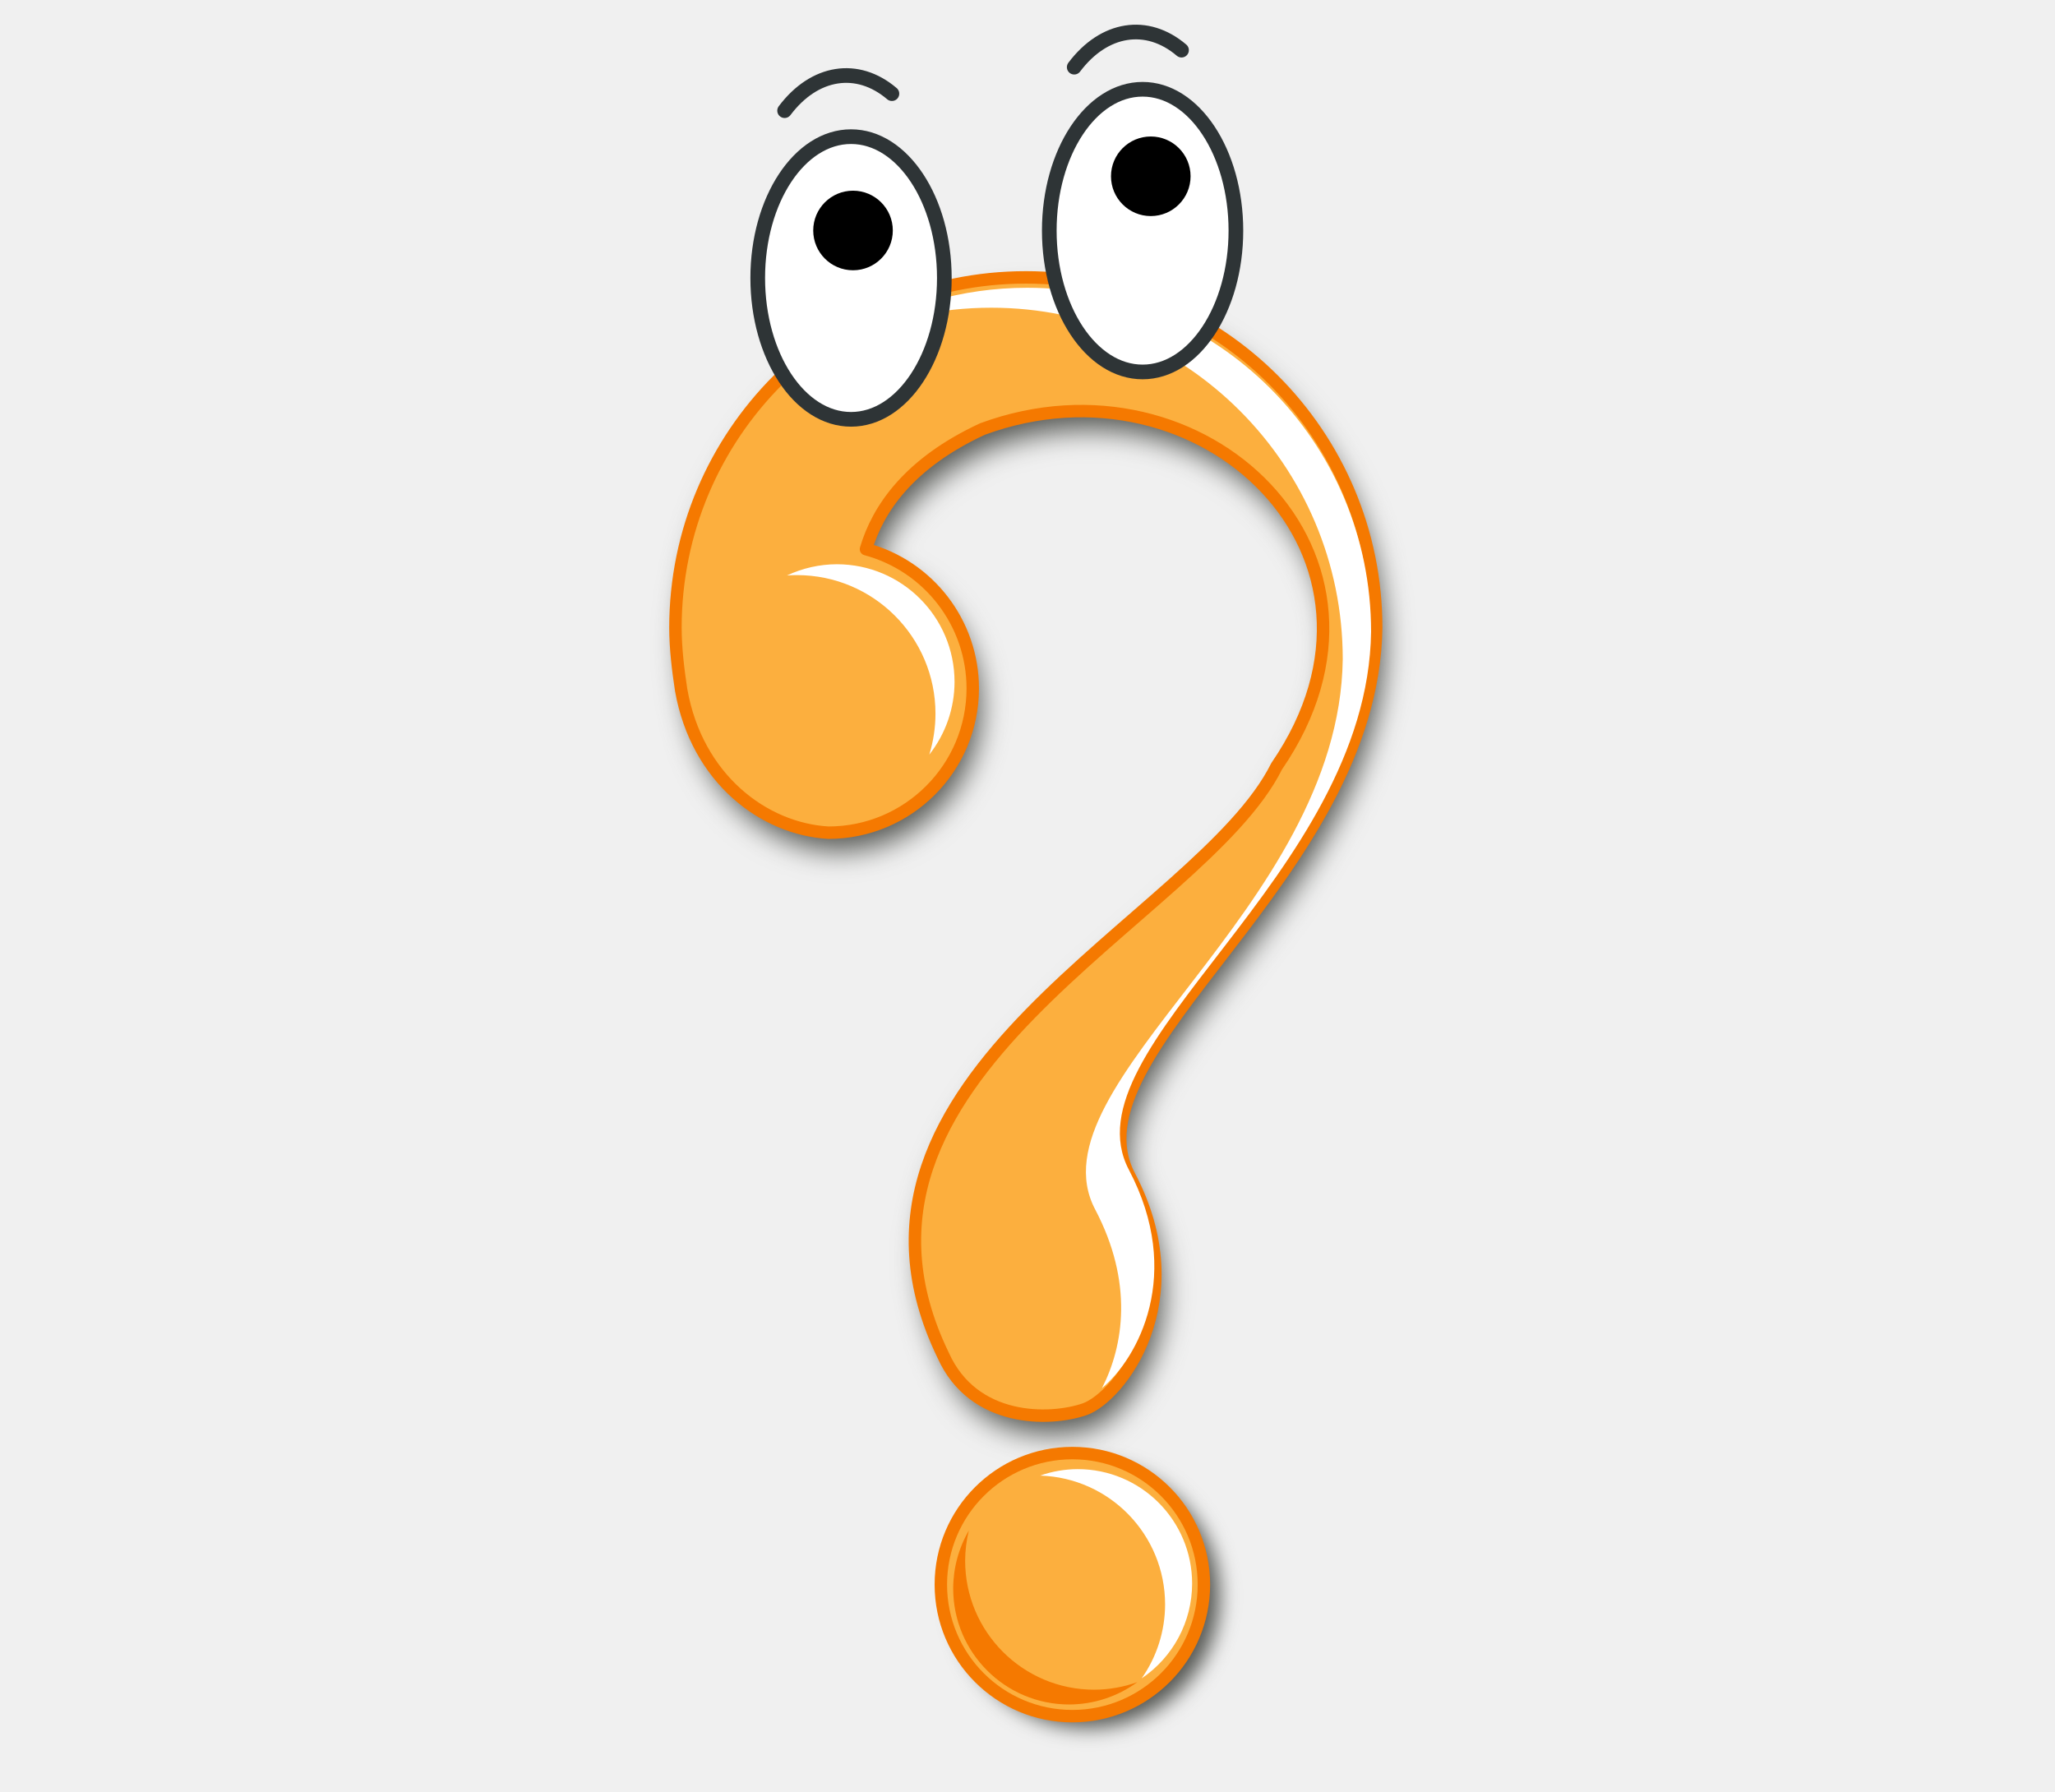
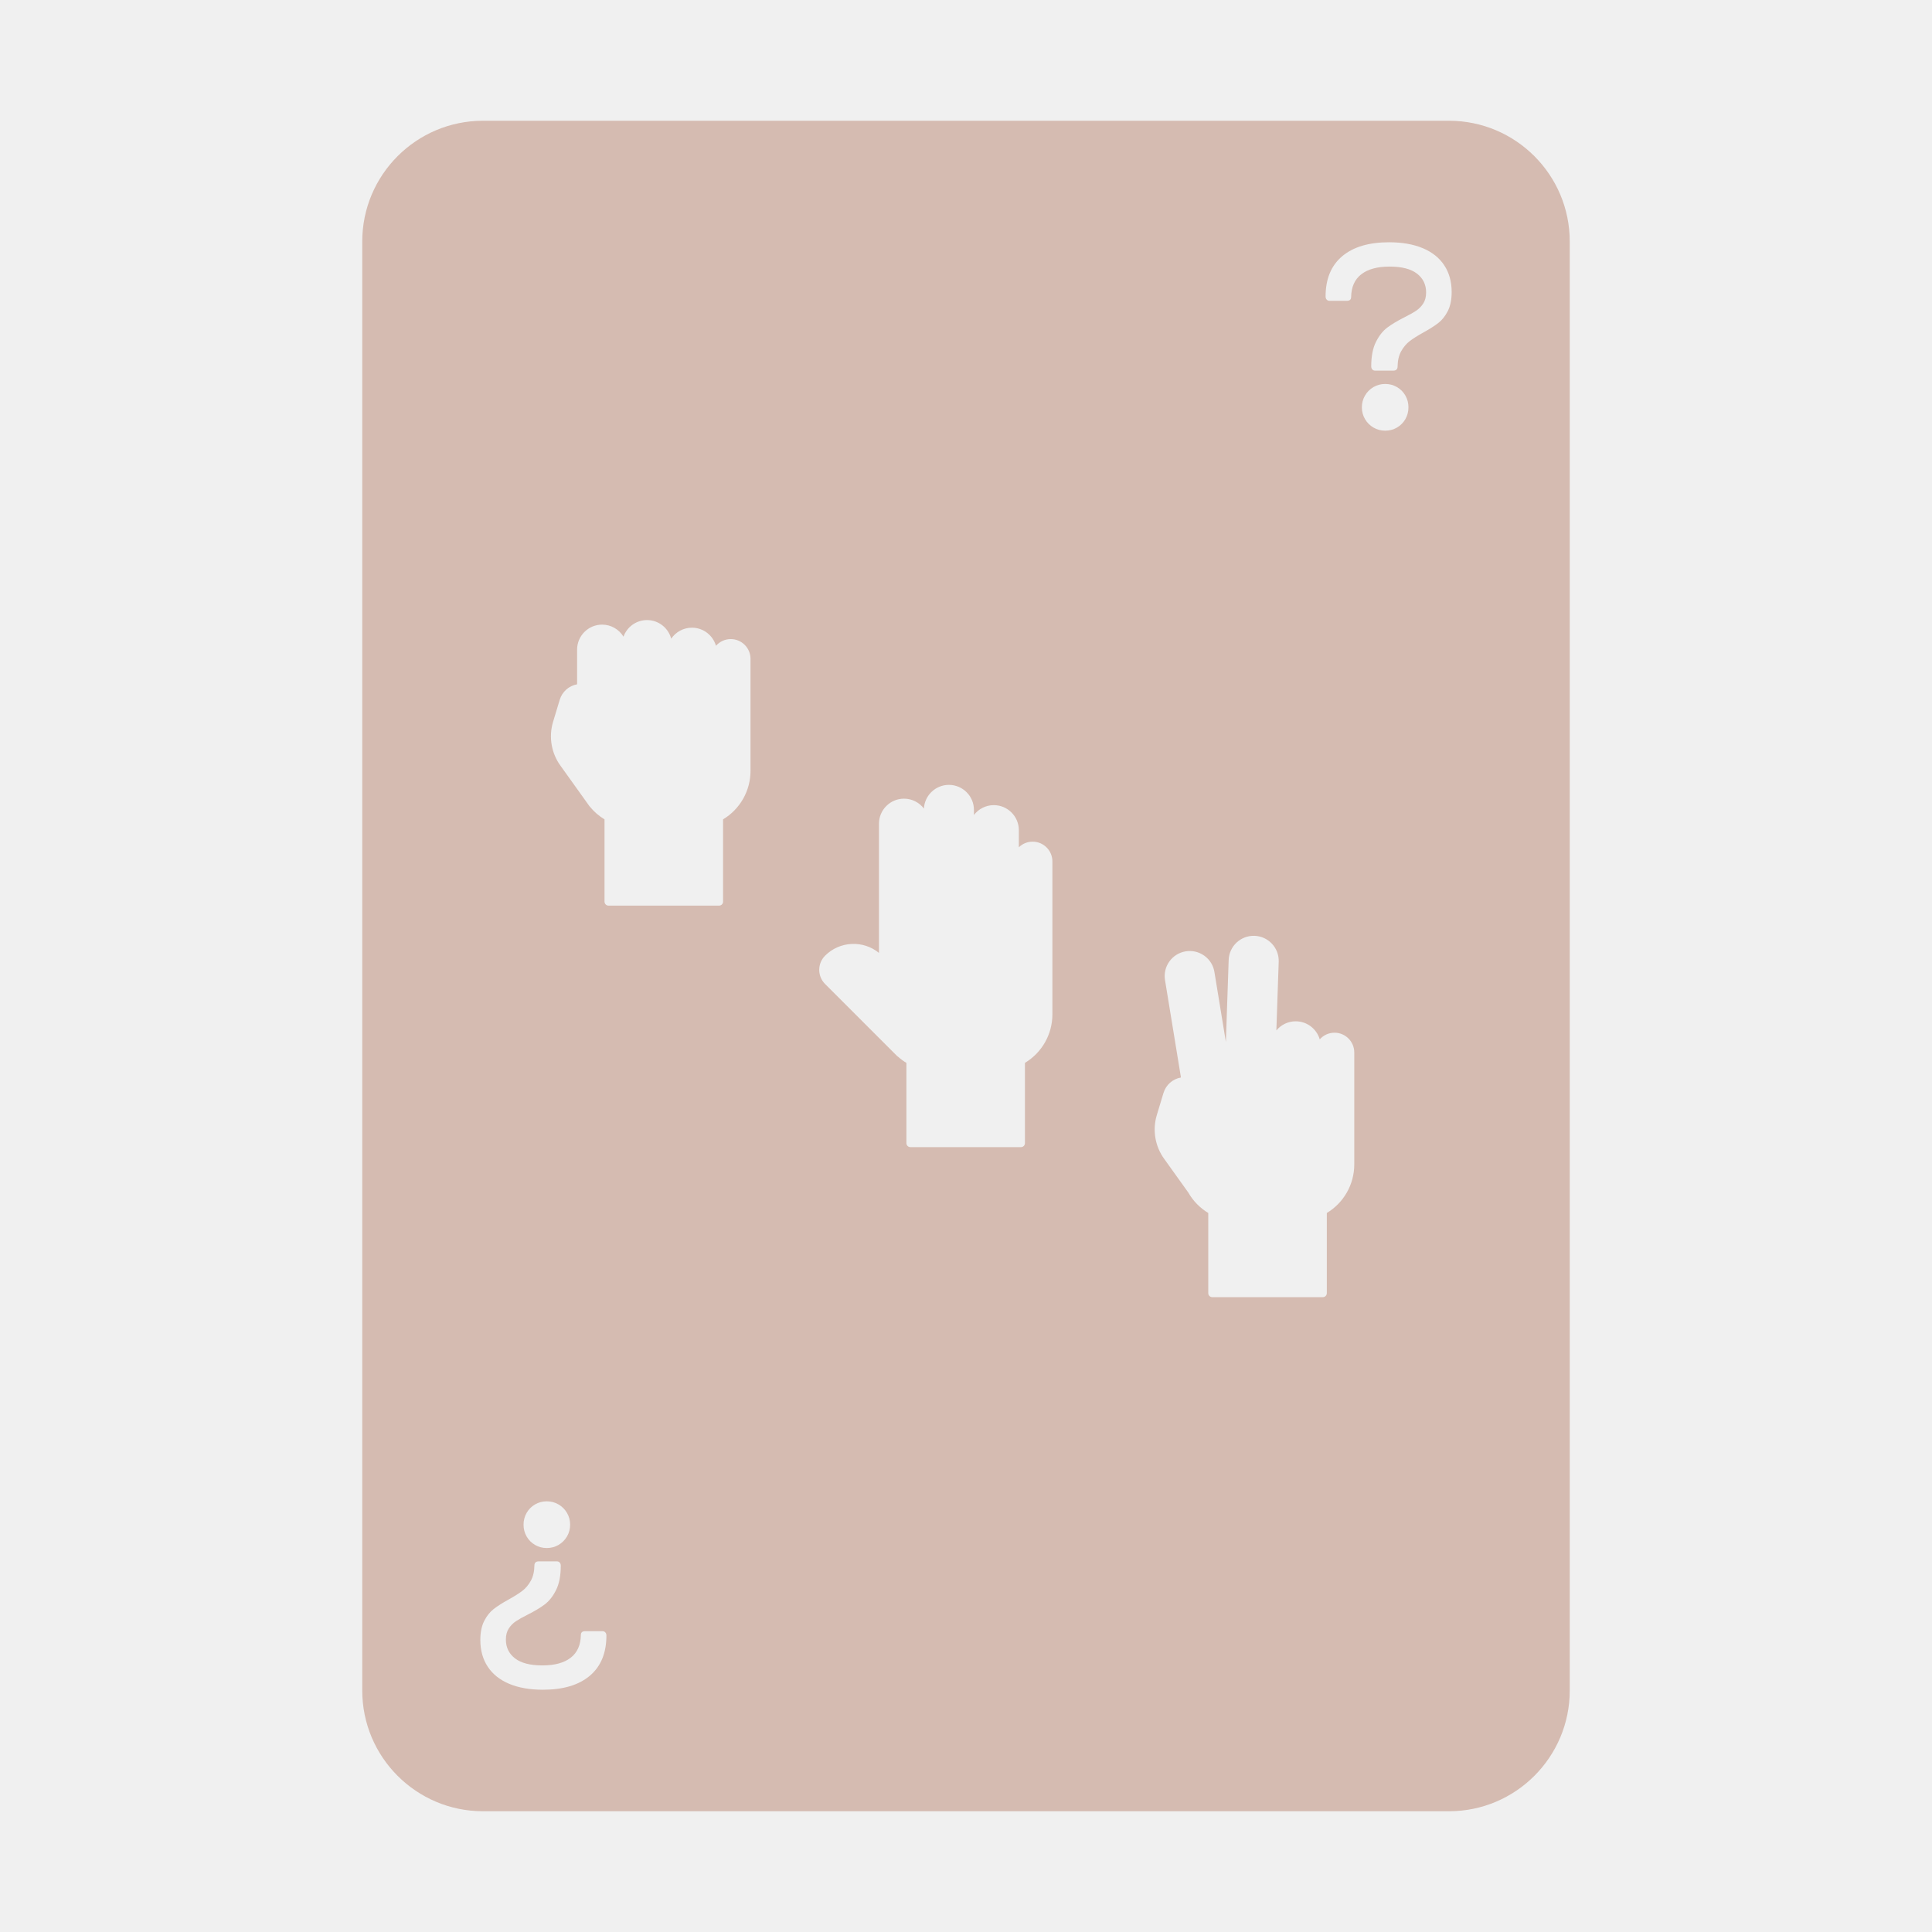
- <svg xmlns="http://www.w3.org/2000/svg" width="246.54" height="214.924" viewBox="0 0 246.54 214.924" id="svg2" version="1.1">
-   <defs id="defs4">
-     <filter style="color-interpolation-filters:sRGB" id="filter4214" x="-0.047" width="1.094" y="-0.029" height="1.058">
-       <feGaussianBlur stdDeviation="1.99" id="feGaussianBlur4216" />
-     </filter>
-     <filter style="color-interpolation-filters:sRGB" id="filter4228" x="-0.094" width="1.187" y="-0.094" height="1.187">
-       <feGaussianBlur stdDeviation="1.48" id="feGaussianBlur4230" />
-     </filter>
-   </defs>
-   <g id="layer1" transform="translate(-12.83472,-14.11033)">
-     <circle style="opacity:1;fill:#555753;fill-opacity:1;stroke:none;stroke-width:1.795;stroke-linecap:round;stroke-linejoin:round;stroke-miterlimit:4;stroke-dasharray:none;stroke-dashoffset:0;stroke-opacity:1;filter:url(#filter4228)" id="circle4218" cx="211.899" cy="206.509" r="18.974" transform="matrix(0.831703,0,0,0.831703,-32.88131,33.85987)" />
-     <path style="opacity:1;fill:#555753;fill-opacity:1;stroke:none;stroke-width:1.795;stroke-linecap:round;stroke-linejoin:round;stroke-miterlimit:4;stroke-dasharray:none;stroke-dashoffset:0;stroke-opacity:1;filter:url(#filter4214)" d="m 204.06,18.885 c -27.913,-6.28e-4 -50.541,22.627 -50.541,50.54 0.007,3.017 0.375,6.013 0.827,8.996 2.269,12.798 11.939,20.038 21.238,20.563 11.498,1.6e-4 20.82,-9.321 20.821,-20.819 -0.011,-9.404 -6.324,-17.633 -15.404,-20.079 1.72,-5.816 6.205,-12.416 16.811,-17.328 31.77,-11.693 63.235,18.338 42.43,48.645 -11.093,22.283 -67.661,44.591 -48.105,84.964 4.366,9.739 15.366,9.502 20.369,7.8 5.003,-1.702 15.994,-15.618 6.498,-33.658 -9.496,-18.04 35.107,-43.152 35.596,-79.083 C 254.6,41.513 231.973,18.886 204.06,18.885 Z" id="path4200" transform="matrix(0.831703,0,0,0.831703,-32.88131,33.85987)" />
-     <path id="path4174" d="m 135.903,47.388 c -23.215,-5.21e-4 -42.035,18.819 -42.035,42.034 0.006,2.51 0.312,5.001 0.688,7.482 1.887,10.644 9.93,16.665 17.664,17.102 9.563,1.2e-4 17.316,-7.752 17.317,-17.315 -0.009,-7.821 -5.259,-14.665 -12.811,-16.7 1.431,-4.837 5.161,-10.326 13.982,-14.412 26.423,-9.725 52.593,15.252 35.289,40.458 -9.226,18.533 -56.274,37.086 -40.009,70.665 3.631,8.1 12.78,7.903 16.941,6.487 4.161,-1.416 13.302,-12.99 5.404,-27.994 -7.898,-15.004 29.199,-35.89 29.605,-65.774 -2.9e-4,-23.215 -18.819,-42.034 -42.034,-42.034 z" style="opacity:1;fill:#fcaf3e;fill-opacity:1;stroke:#f57900;stroke-width:1.493;stroke-linecap:round;stroke-linejoin:round;stroke-miterlimit:4;stroke-dasharray:none;stroke-dashoffset:0;stroke-opacity:1" />
-     <circle r="15.78" cy="204.213" cx="141.488" id="circle4176" style="opacity:1;fill:#fcaf3e;fill-opacity:1;stroke:#f57900;stroke-width:1.493;stroke-linecap:round;stroke-linejoin:round;stroke-miterlimit:4;stroke-dasharray:none;stroke-dashoffset:0;stroke-opacity:1" />
-     <path style="opacity:1;fill:#ffffff;fill-opacity:1;stroke:none;stroke-width:1.965;stroke-linecap:round;stroke-linejoin:round;stroke-miterlimit:4;stroke-dasharray:none;stroke-dashoffset:0;stroke-opacity:1" d="m 113.231,81.802 a 14.121,14.121 0 0 0 -5.979,1.345 16.623,16.623 0 0 1 1.189,-0.042 16.623,16.623 0 0 1 16.623,16.623 16.623,16.623 0 0 1 -0.741,4.907 14.121,14.121 0 0 0 3.029,-8.714 14.121,14.121 0 0 0 -14.121,-14.119 z" id="path4178" />
-     <path style="opacity:1;fill:#ffffff;fill-opacity:1;stroke:none;stroke-width:1.795;stroke-linecap:round;stroke-linejoin:round;stroke-miterlimit:4;stroke-dasharray:none;stroke-dashoffset:0;stroke-opacity:1" d="m 136.069,48.633 c -7.9,-1.78e-4 -15.279,2.224 -21.552,6.074 5.263,-2.359 11.091,-3.681 17.232,-3.681 23.293,2.8e-4 42.176,18.882 42.177,42.175 -0.408,29.986 -37.631,50.943 -29.706,65.998 4.607,8.753 3.433,16.337 0.824,21.436 4.307,-3.583 9.822,-13.655 3.224,-26.19 -7.752,-14.726 28.658,-35.226 29.057,-64.557 -2.9e-4,-22.785 -18.471,-41.255 -41.255,-41.255 z" id="path4183" />
-     <path style="opacity:1;fill:#ffffff;fill-opacity:1;stroke:none;stroke-width:1.795;stroke-linecap:round;stroke-linejoin:round;stroke-miterlimit:4;stroke-dasharray:none;stroke-dashoffset:0;stroke-opacity:1" d="m 142.121,190.359 a 13.733,13.733 0 0 0 -4.503,0.776 15.471,15.471 0 0 1 14.994,15.446 15.471,15.471 0 0 1 -2.812,8.881 13.733,13.733 0 0 0 6.055,-11.37 13.733,13.733 0 0 0 -13.734,-13.733 z" id="circle4188" />
-     <path style="opacity:1;fill:#f57900;fill-opacity:1;stroke:none;stroke-width:1.795;stroke-linecap:round;stroke-linejoin:round;stroke-miterlimit:4;stroke-dasharray:none;stroke-dashoffset:0;stroke-opacity:1" d="m 129.068,197.727 a 13.913,13.913 0 0 0 -1.878,6.953 13.913,13.913 0 0 0 13.913,13.913 13.913,13.913 0 0 0 8.179,-2.68 15.487,15.487 0 0 1 -5.172,0.907 15.487,15.487 0 0 1 -15.487,-15.487 15.487,15.487 0 0 1 0.444,-3.606 z" id="circle4195" />
-     <ellipse style="opacity:1;fill:#ffffff;fill-opacity:1;stroke:#2e3436;stroke-width:1.76;stroke-linecap:round;stroke-linejoin:round;stroke-miterlimit:4;stroke-dasharray:none;stroke-dashoffset:0;stroke-opacity:1" id="path4236" cx="114.934" cy="47.46" rx="11.194" ry="16.956" />
-     <ellipse ry="16.956" rx="11.194" cy="41.776" cx="149.912" id="ellipse4238" style="opacity:1;fill:#ffffff;fill-opacity:1;stroke:#2e3436;stroke-width:1.76;stroke-linecap:round;stroke-linejoin:round;stroke-miterlimit:4;stroke-dasharray:none;stroke-dashoffset:0;stroke-opacity:1" />
-     <circle style="opacity:1;fill:#000000;fill-opacity:1;stroke:none;stroke-width:2;stroke-linecap:round;stroke-linejoin:round;stroke-miterlimit:4;stroke-dasharray:none;stroke-dashoffset:0;stroke-opacity:1" id="path4240" cx="115.172" cy="41.761" r="4.774" />
-     <circle r="4.774" cy="35.258" cx="150.895" id="circle4242" style="opacity:1;fill:#000000;fill-opacity:1;stroke:none;stroke-width:2;stroke-linecap:round;stroke-linejoin:round;stroke-miterlimit:4;stroke-dasharray:none;stroke-dashoffset:0;stroke-opacity:1" />
-     <path id="ellipse4244" style="opacity:1;fill:none;fill-opacity:1;stroke:#2e3436;stroke-width:1.76;stroke-linecap:round;stroke-linejoin:round;stroke-miterlimit:4;stroke-dasharray:none;stroke-dashoffset:0;stroke-opacity:1" d="m 106.964,27.387 a 11.194,16.956 0 0 1 12.874,-2.041" />
-     <path d="M 141.71,22.169 A 11.194,16.956 0 0 1 154.583,20.127" style="opacity:1;fill:none;fill-opacity:1;stroke:#2e3436;stroke-width:1.76;stroke-linecap:round;stroke-linejoin:round;stroke-miterlimit:4;stroke-dasharray:none;stroke-dashoffset:0;stroke-opacity:1" id="path4246" />
+ <svg xmlns="http://www.w3.org/2000/svg" width="100%" height="100%" viewBox="0 0 128 128" version="1.1" xml:space="preserve" style="fill-rule:evenodd;clip-rule:evenodd;stroke-linejoin:round;stroke-miterlimit:2;">
+   <rect id="Artboard1" x="0" y="0" width="128" height="128" style="fill:none;" />
+   <g id="Artboard11">
+     <g transform="matrix(1.25,0,0,1,-16,0)">
+       <path d="M96,16L96,112C96,116.415 93.132,120 89.6,120L38.4,120C34.868,120 32,116.415 32,112L32,16C32,11.585 34.868,8 38.4,8L89.6,8C93.132,8 96,11.585 96,16ZM42.464,103.521C42.426,103.469 42.373,103.444 42.306,103.444L41.348,103.444C41.281,103.444 41.227,103.467 41.186,103.512C41.145,103.557 41.125,103.624 41.125,103.714C41.12,104.122 41.055,104.464 40.93,104.74C40.806,105.016 40.654,105.238 40.477,105.406C40.299,105.574 40.059,105.763 39.757,105.973C39.426,106.201 39.162,106.411 38.965,106.603C38.768,106.795 38.601,107.058 38.464,107.391C38.328,107.724 38.259,108.145 38.259,108.655C38.259,109.339 38.39,109.929 38.652,110.424C38.913,110.919 39.292,111.297 39.789,111.558C40.286,111.819 40.882,111.949 41.578,111.949C42.649,111.949 43.477,111.64 44.062,111.022C44.648,110.404 44.941,109.516 44.941,108.358C44.941,108.274 44.922,108.205 44.883,108.151C44.845,108.097 44.794,108.07 44.732,108.07L43.818,108.07C43.664,108.07 43.587,108.154 43.587,108.322C43.578,108.988 43.398,109.49 43.047,109.83C42.697,110.168 42.198,110.338 41.55,110.338C40.902,110.338 40.417,110.182 40.095,109.87C39.774,109.558 39.613,109.144 39.613,108.628C39.613,108.334 39.663,108.089 39.764,107.895C39.865,107.699 39.991,107.539 40.142,107.413C40.293,107.287 40.503,107.14 40.772,106.972C41.142,106.738 41.443,106.511 41.676,106.293C41.908,106.073 42.108,105.757 42.273,105.343C42.439,104.929 42.522,104.392 42.522,103.732C42.522,103.642 42.502,103.571 42.464,103.521ZM85.536,24.48C85.574,24.531 85.627,24.556 85.694,24.556L86.652,24.556C86.719,24.556 86.773,24.534 86.814,24.489C86.855,24.444 86.875,24.376 86.875,24.286C86.88,23.878 86.945,23.536 87.07,23.26C87.194,22.984 87.346,22.762 87.523,22.594C87.701,22.426 87.941,22.237 88.243,22.027C88.574,21.799 88.838,21.589 89.035,21.397C89.232,21.205 89.399,20.943 89.536,20.61C89.672,20.277 89.741,19.855 89.741,19.345C89.741,18.661 89.61,18.072 89.348,17.577C89.087,17.082 88.708,16.704 88.211,16.443C87.714,16.182 87.118,16.051 86.422,16.051C85.351,16.051 84.523,16.36 83.938,16.978C83.352,17.596 83.059,18.484 83.059,19.642C83.059,19.726 83.078,19.795 83.117,19.849C83.155,19.903 83.206,19.93 83.268,19.93L84.182,19.93C84.336,19.93 84.413,19.846 84.413,19.678C84.422,19.012 84.602,18.51 84.953,18.171C85.303,17.832 85.802,17.662 86.45,17.662C87.098,17.662 87.583,17.818 87.905,18.13C88.226,18.442 88.387,18.856 88.387,19.372C88.387,19.666 88.337,19.911 88.236,20.106C88.135,20.301 88.009,20.461 87.858,20.587C87.707,20.713 87.497,20.86 87.228,21.028C86.858,21.262 86.557,21.489 86.324,21.708C86.092,21.927 85.892,22.243 85.727,22.657C85.561,23.071 85.478,23.608 85.478,24.268C85.478,24.358 85.498,24.429 85.536,24.48ZM85.597,28.327C85.787,28.465 85.994,28.534 86.22,28.534C86.446,28.534 86.653,28.465 86.843,28.327C87.032,28.189 87.181,28.002 87.289,27.765C87.397,27.528 87.451,27.268 87.451,26.986C87.451,26.704 87.397,26.445 87.289,26.208C87.181,25.971 87.032,25.783 86.843,25.645C86.653,25.507 86.446,25.438 86.22,25.438C85.994,25.438 85.787,25.507 85.597,25.645C85.408,25.783 85.258,25.971 85.147,26.208C85.037,26.445 84.982,26.704 84.982,26.986C84.982,27.268 85.037,27.528 85.147,27.765C85.258,28.002 85.408,28.189 85.597,28.327ZM42.403,99.673C42.213,99.535 42.006,99.466 41.78,99.466C41.554,99.466 41.347,99.535 41.157,99.673C40.968,99.811 40.819,99.998 40.711,100.236C40.603,100.472 40.549,100.732 40.549,101.014C40.549,101.296 40.603,101.555 40.711,101.793C40.819,102.029 40.968,102.217 41.157,102.355C41.347,102.493 41.554,102.562 41.78,102.562C42.006,102.562 42.213,102.493 42.403,102.355C42.592,102.217 42.742,102.029 42.853,101.793C42.963,101.555 43.018,101.296 43.018,101.014C43.018,100.732 42.963,100.472 42.853,100.236C42.742,99.998 42.592,99.811 42.403,99.673ZM83.532,68.419C83.221,68.419 82.941,68.59 82.749,68.861C82.588,68.17 82.078,67.664 81.474,67.664C81.062,67.664 80.694,67.9 80.45,68.269L80.574,63.715C80.599,62.801 80.024,62.032 79.293,62.001C78.561,61.969 77.947,62.688 77.922,63.602L77.774,69.031L77.167,64.398C77.11,63.961 76.92,63.578 76.632,63.319C76.344,63.061 75.993,62.958 75.643,63.029C75.294,63.101 74.987,63.338 74.78,63.698C74.573,64.058 74.491,64.497 74.548,64.934L75.387,71.341L75.387,71.389C74.954,71.485 74.597,71.874 74.466,72.417L74.112,73.883C73.872,74.878 74.025,75.97 74.518,76.801L75.779,79.003C76.035,79.565 76.401,80.032 76.841,80.364L76.841,85.676C76.841,85.822 76.936,85.94 77.052,85.94L82.913,85.94C83.03,85.94 83.124,85.822 83.124,85.676L83.124,80.363C84.025,79.686 84.579,78.469 84.579,77.149L84.579,69.728C84.579,69.006 84.109,68.419 83.532,68.419ZM68.579,57.07C68.579,56.349 68.109,55.762 67.532,55.762C67.248,55.762 66.99,55.904 66.801,56.134L66.801,55.002C66.801,54.087 66.206,53.343 65.474,53.343C65.046,53.343 64.664,53.598 64.421,53.994L64.421,53.659C64.421,52.744 63.826,52 63.094,52C62.387,52 61.807,52.695 61.769,53.568C61.526,53.171 61.143,52.914 60.714,52.914C59.982,52.914 59.387,53.659 59.387,54.573L59.387,63.131C58.55,62.28 57.312,62.341 56.533,63.315C56.332,63.567 56.221,63.9 56.221,64.255C56.221,64.61 56.332,64.944 56.533,65.195L60.349,69.965C60.363,69.983 60.38,69.997 60.397,70.009C60.535,70.162 60.683,70.3 60.841,70.418L60.841,75.736C60.841,75.882 60.936,76 61.052,76L66.913,76C67.03,76 67.124,75.882 67.124,75.736L67.124,70.418C68.025,69.741 68.579,68.524 68.579,67.204L68.579,57.07ZM51.532,42.341C51.22,42.341 50.94,42.513 50.748,42.785C50.588,42.093 50.078,41.586 49.474,41.586C49.018,41.586 48.614,41.875 48.375,42.316C48.225,41.606 47.708,41.081 47.094,41.081C46.519,41.081 46.03,41.541 45.846,42.181C45.613,41.704 45.193,41.383 44.714,41.383C43.982,41.383 43.387,42.127 43.387,43.042L43.387,45.338C42.954,45.434 42.597,45.824 42.466,46.366L42.112,47.832C41.873,48.827 42.025,49.919 42.518,50.75L43.872,53.114C43.92,53.206 43.971,53.296 44.025,53.382L44.032,53.393L44.049,53.42C44.273,53.767 44.539,54.058 44.841,54.285L44.841,59.736C44.841,59.882 44.936,60 45.052,60L50.913,60C51.03,60 51.124,59.882 51.124,59.736L51.124,54.285C52.025,53.608 52.579,52.391 52.579,51.071L52.579,43.65C52.579,42.928 52.109,42.341 51.532,42.341Z" style="fill:rgb(213,187,177);" />
+     </g>
  </g>
</svg>
